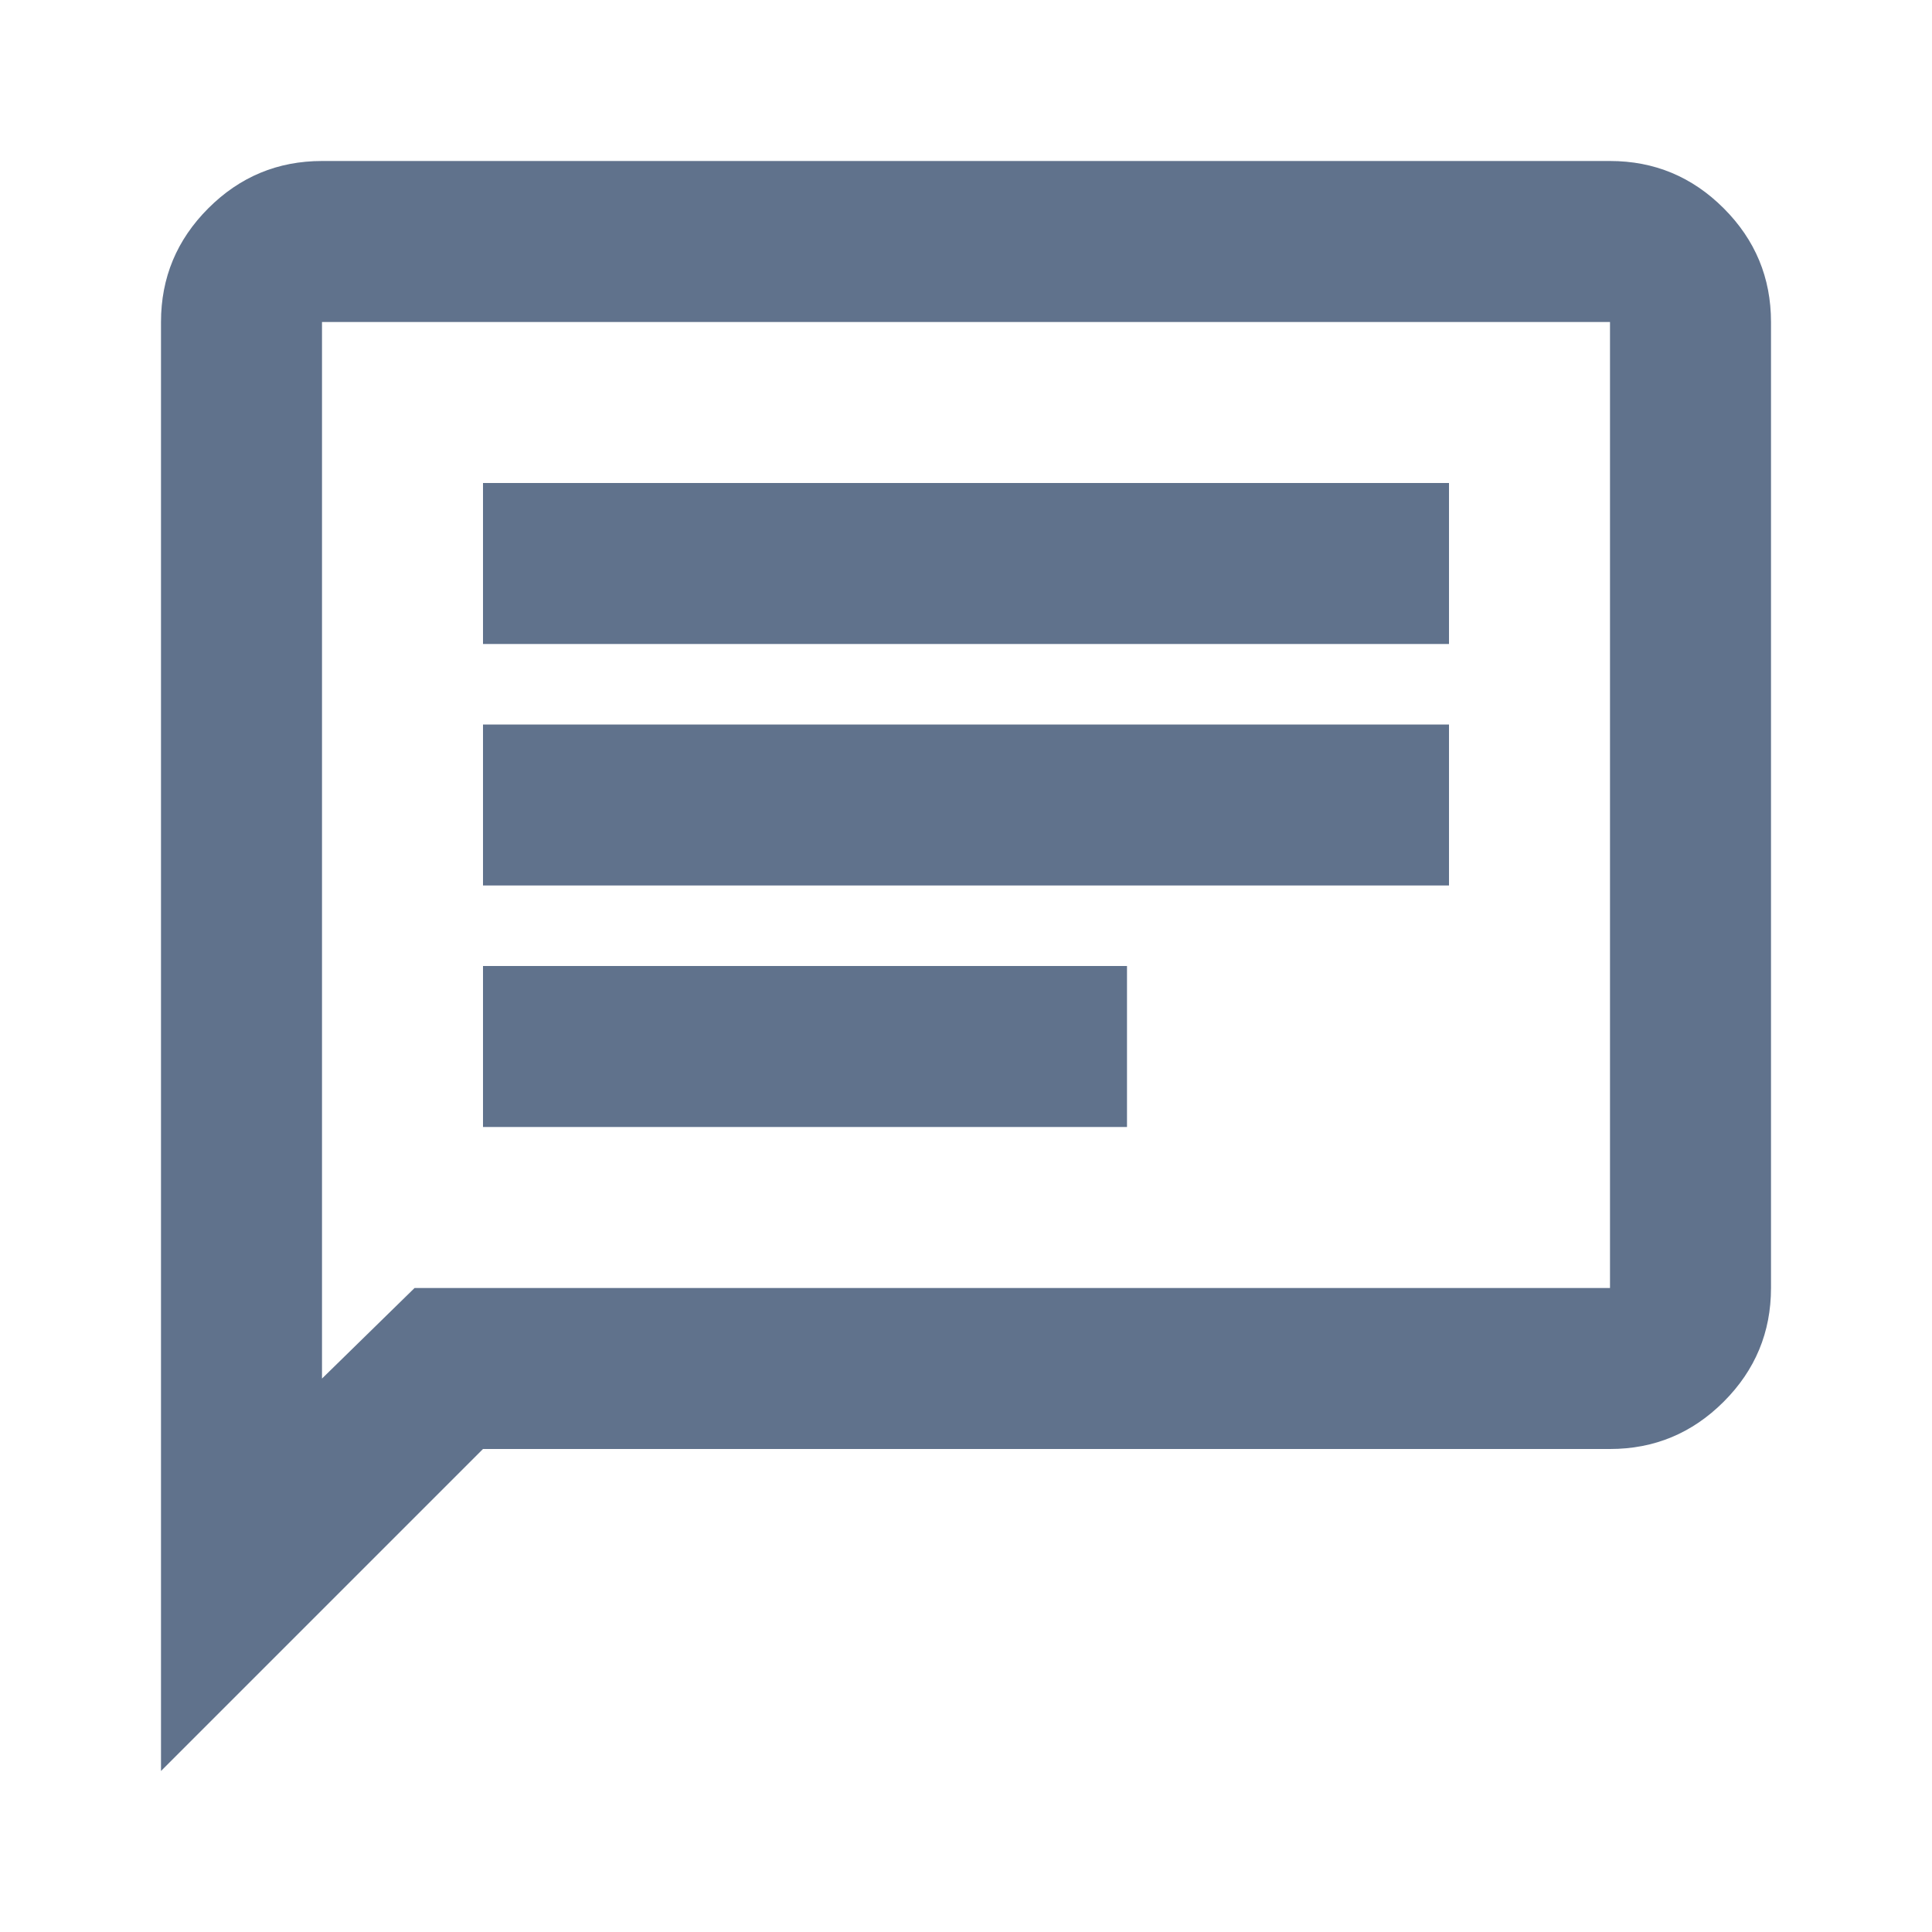
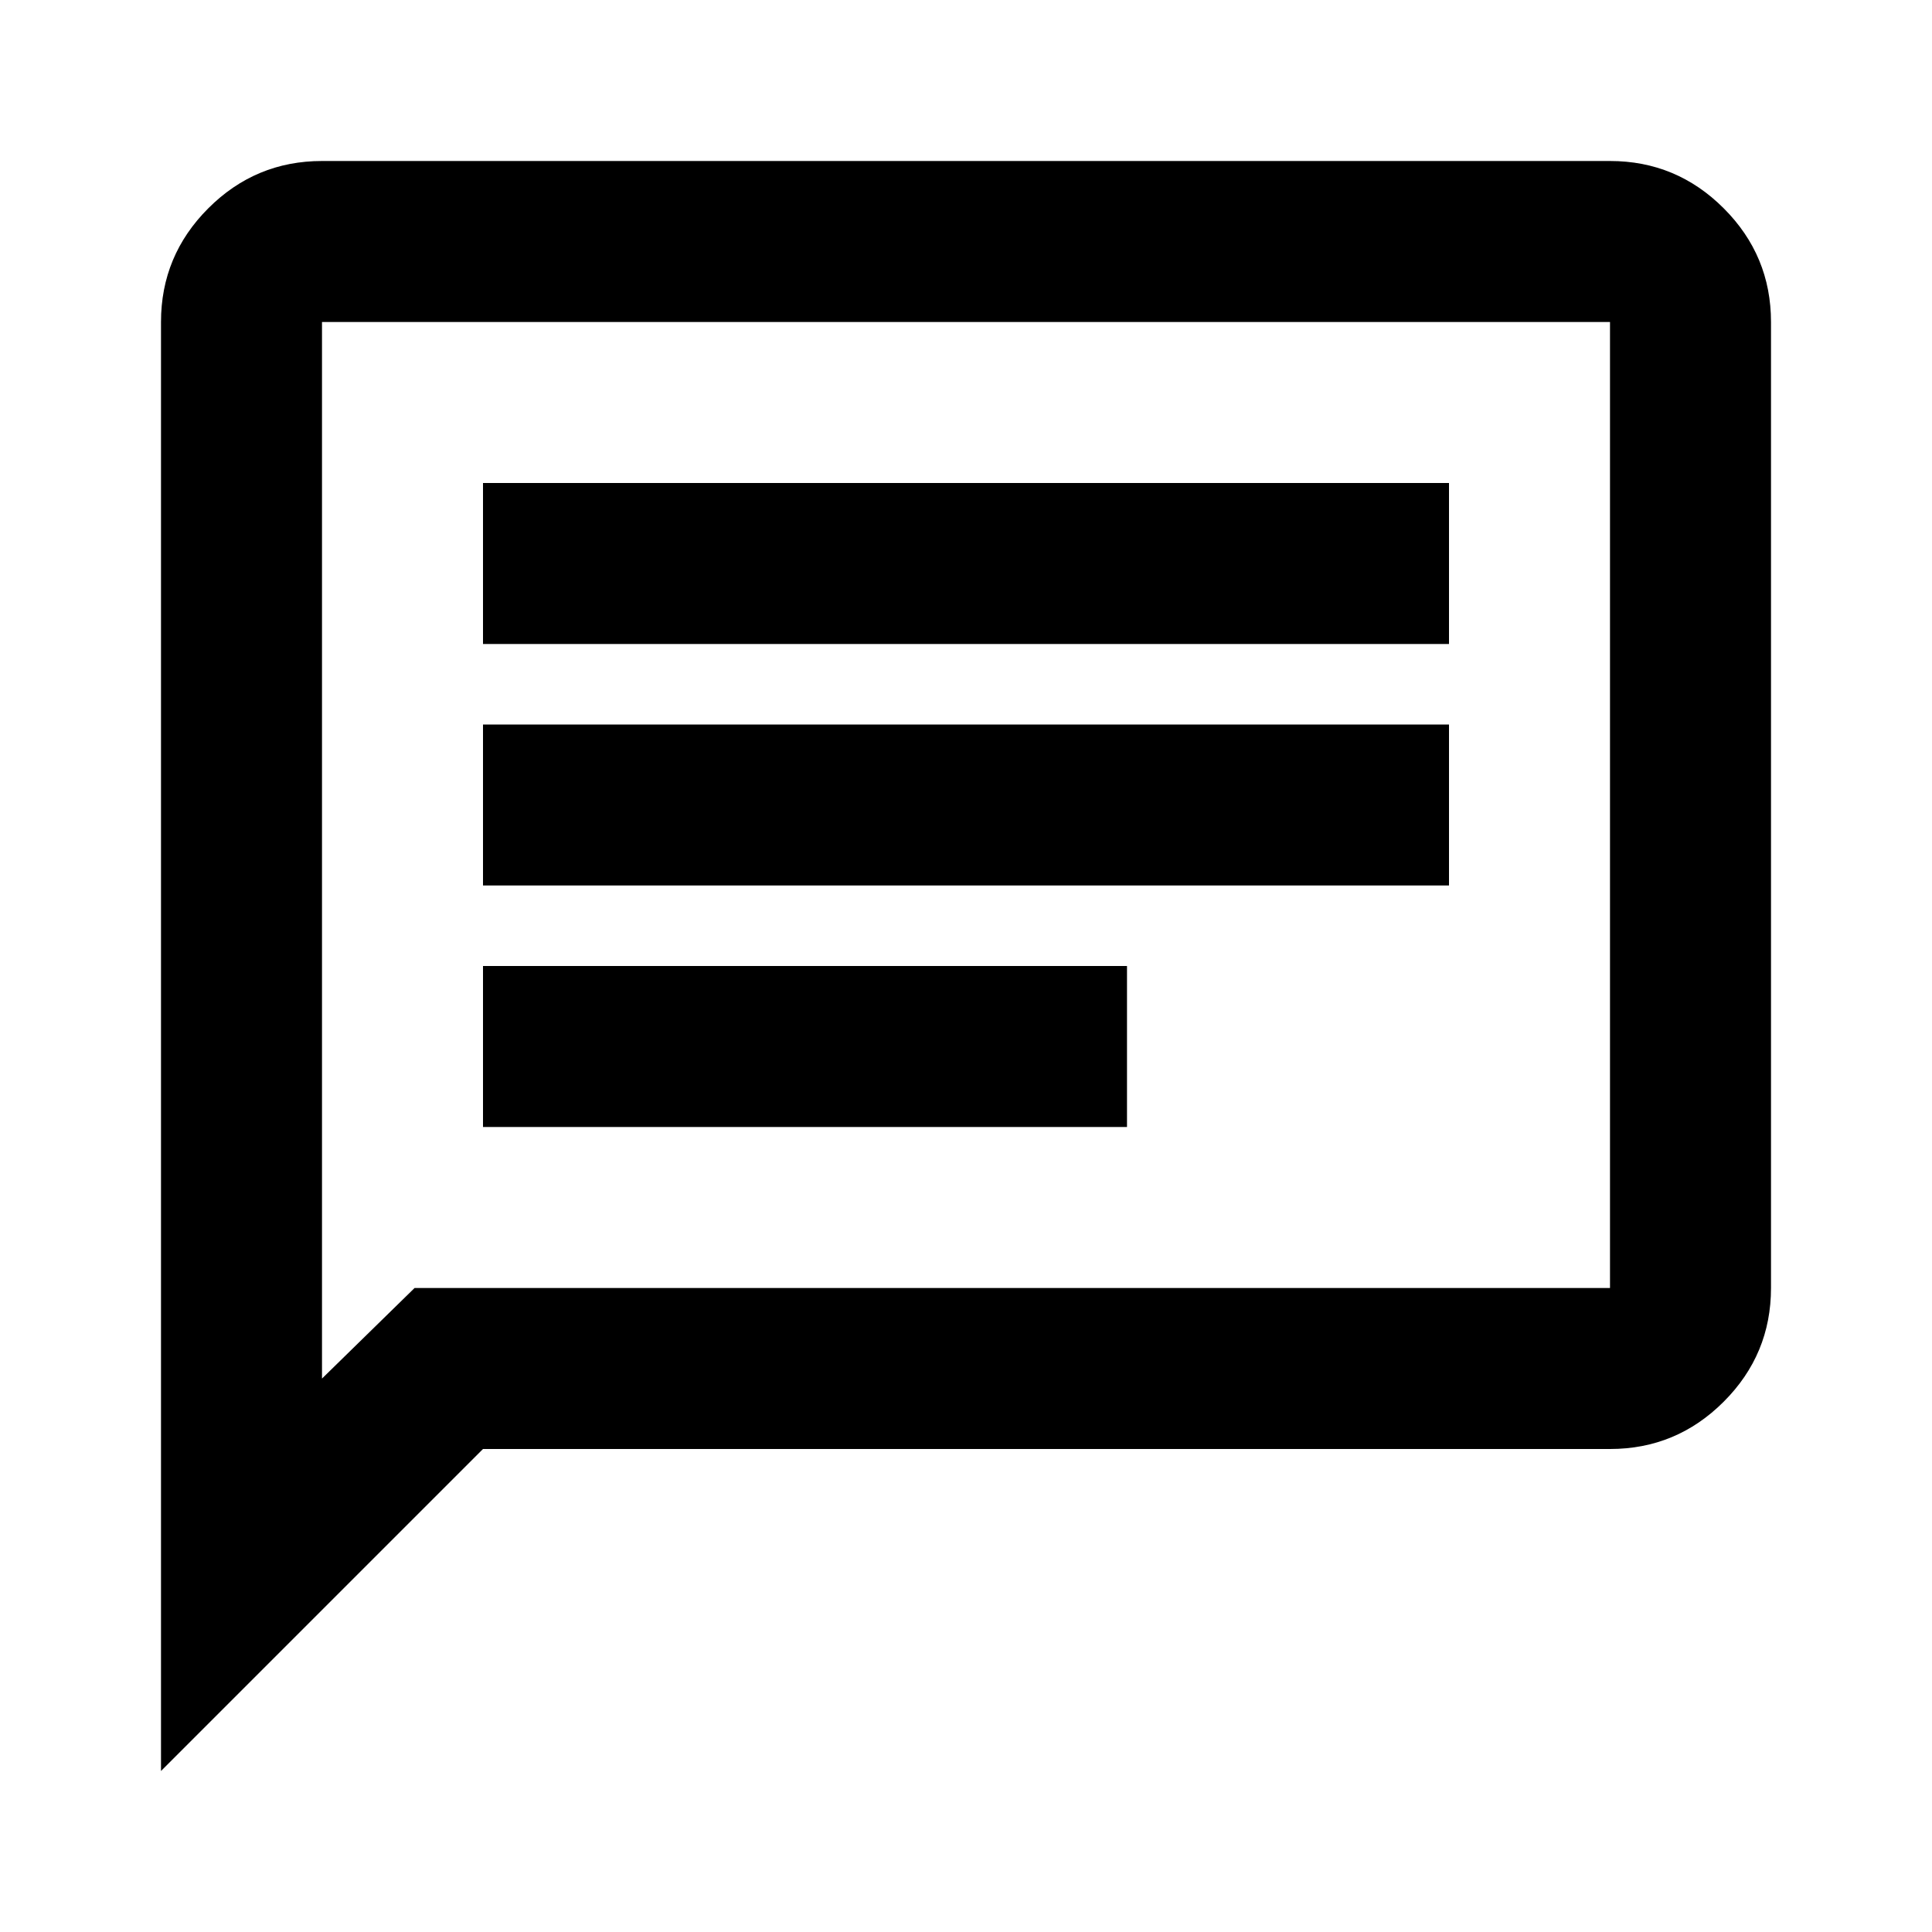
- <svg xmlns="http://www.w3.org/2000/svg" height="24px" viewBox="0 -960 960 960" width="24px" fill="#60728c">
+ <svg xmlns="http://www.w3.org/2000/svg" height="24px" viewBox="0 -960 960 960" width="24px" fill="currentColor">
  <path d="M240-400h320v-80H240v80Zm0-120h480v-80H240v80Zm0-120h480v-80H240v80ZM80-80v-720q0-33 23.5-56.5T160-880h640q33 0 56.5 23.5T880-800v480q0 33-23.5 56.5T800-240H240L80-80Zm126-240h594v-480H160v525l46-45Zm-46 0v-480 480Z" />
</svg>
